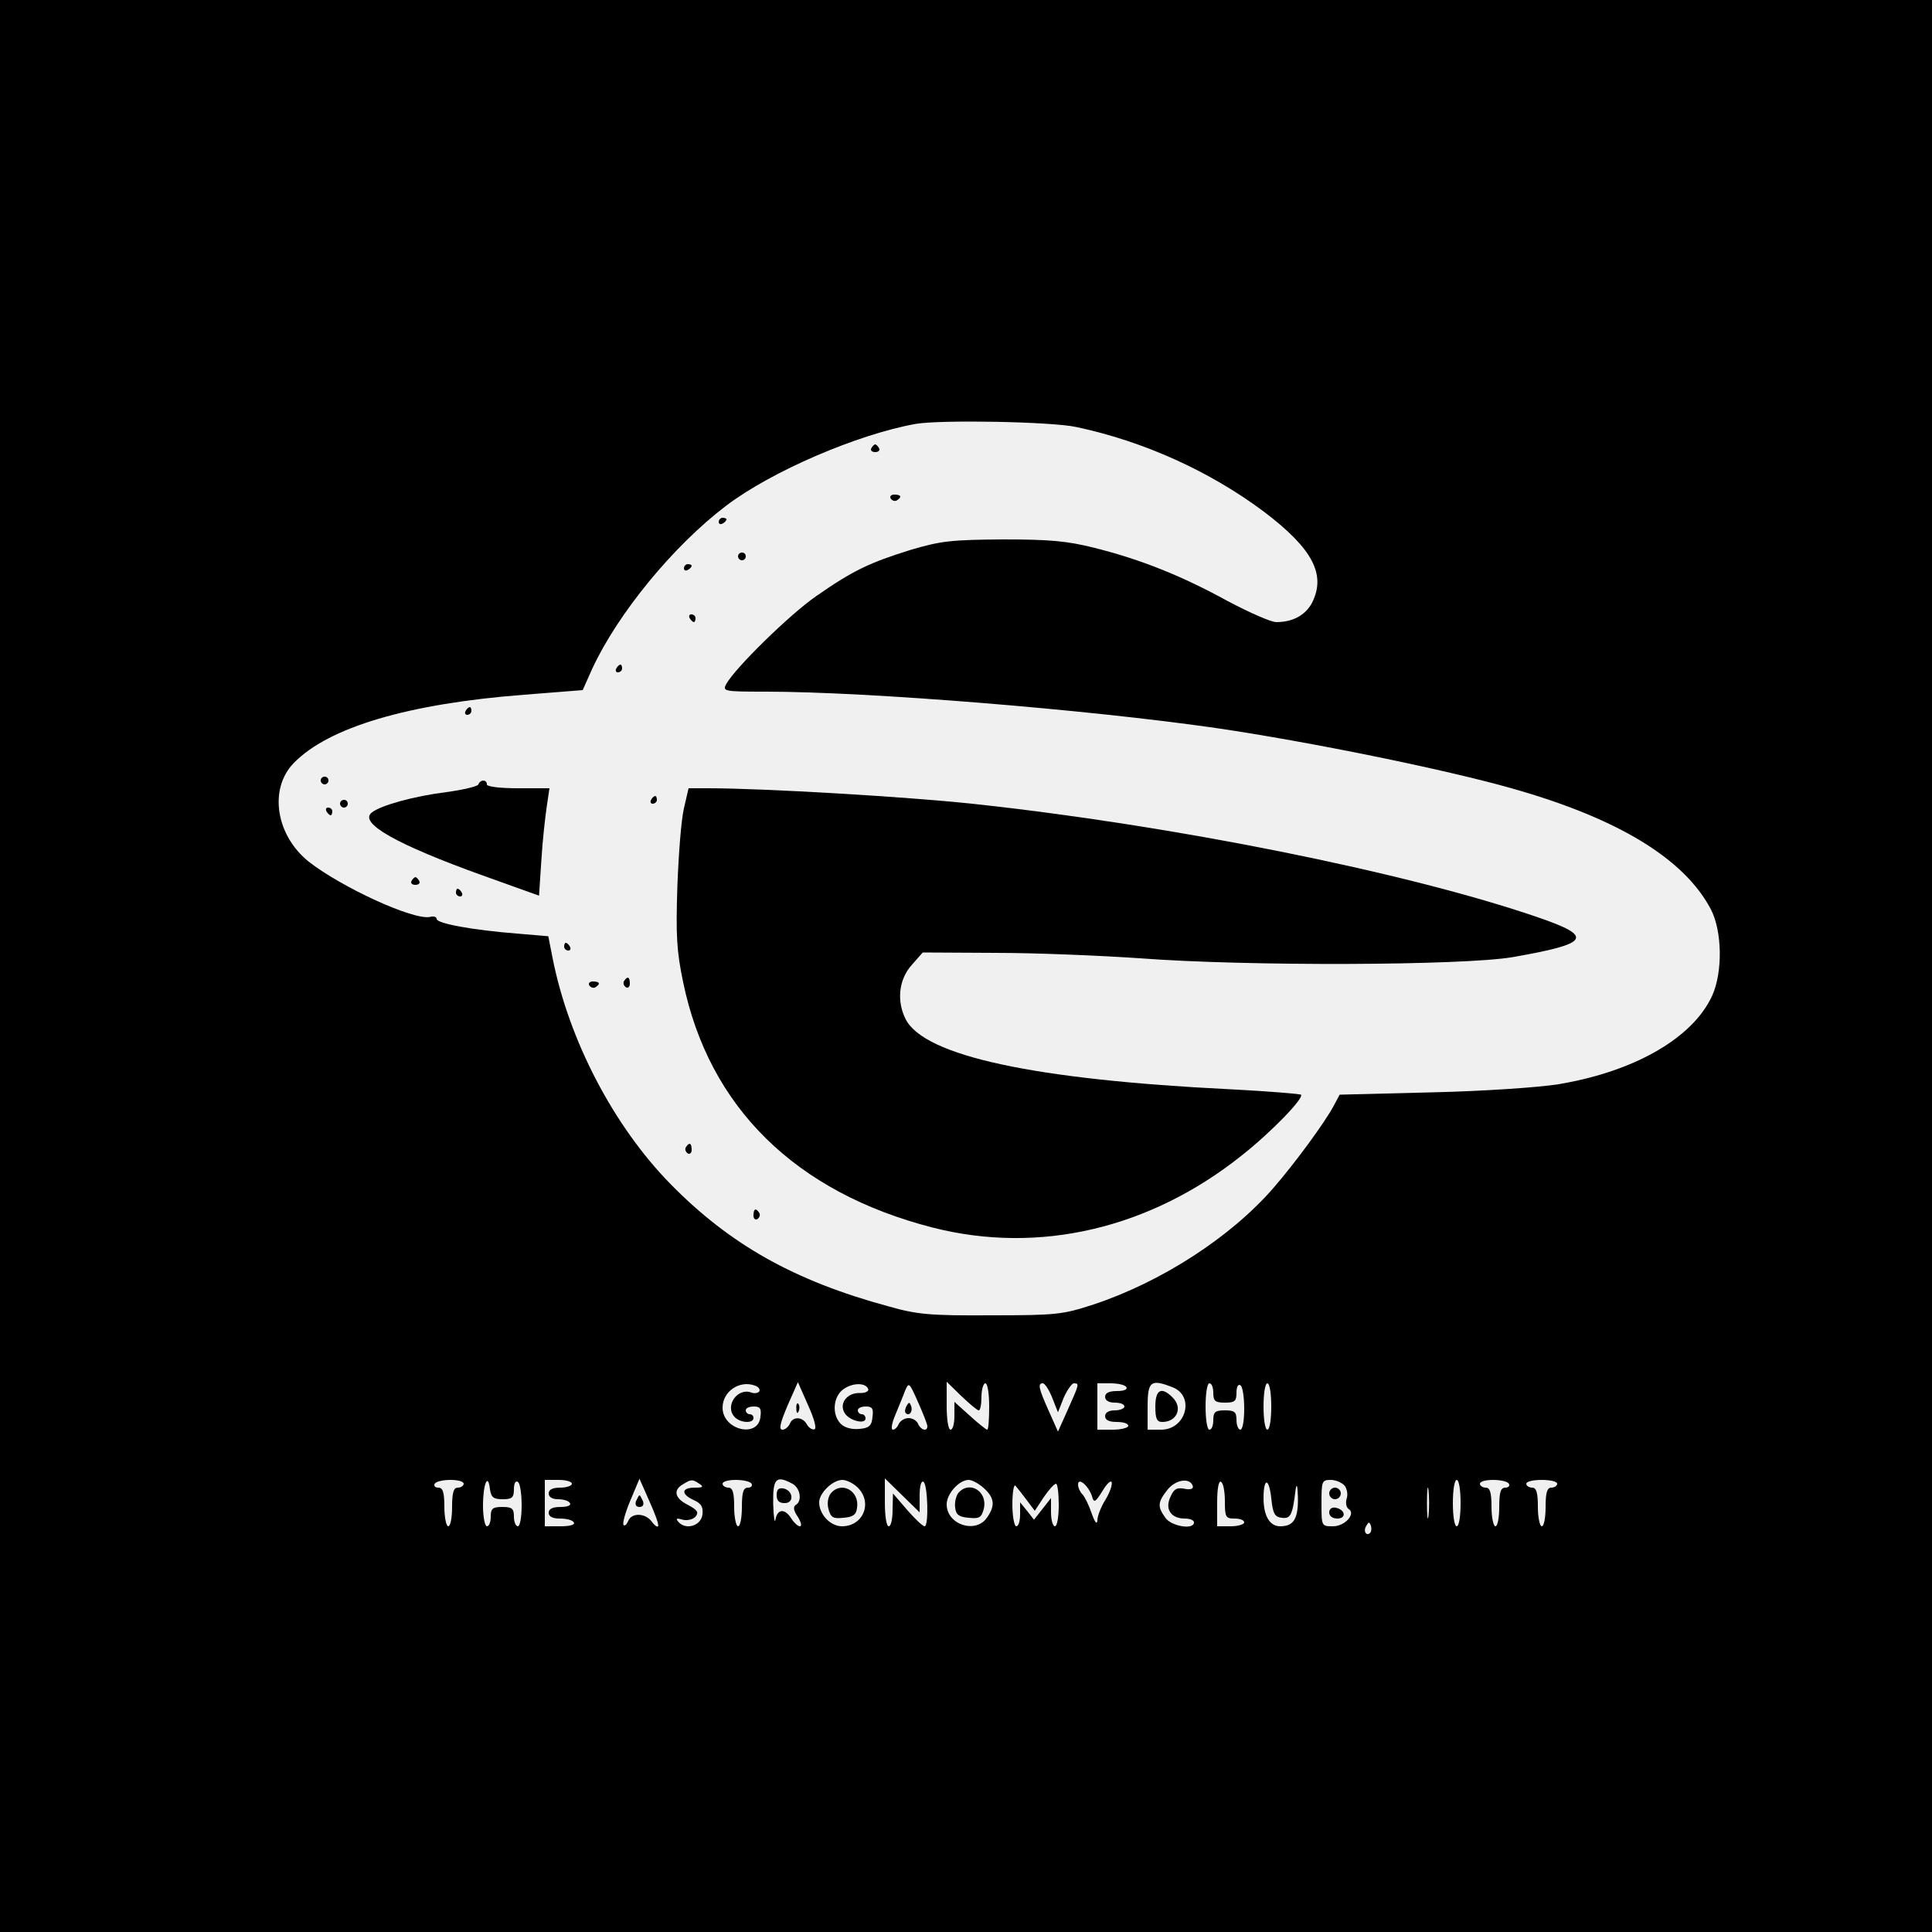
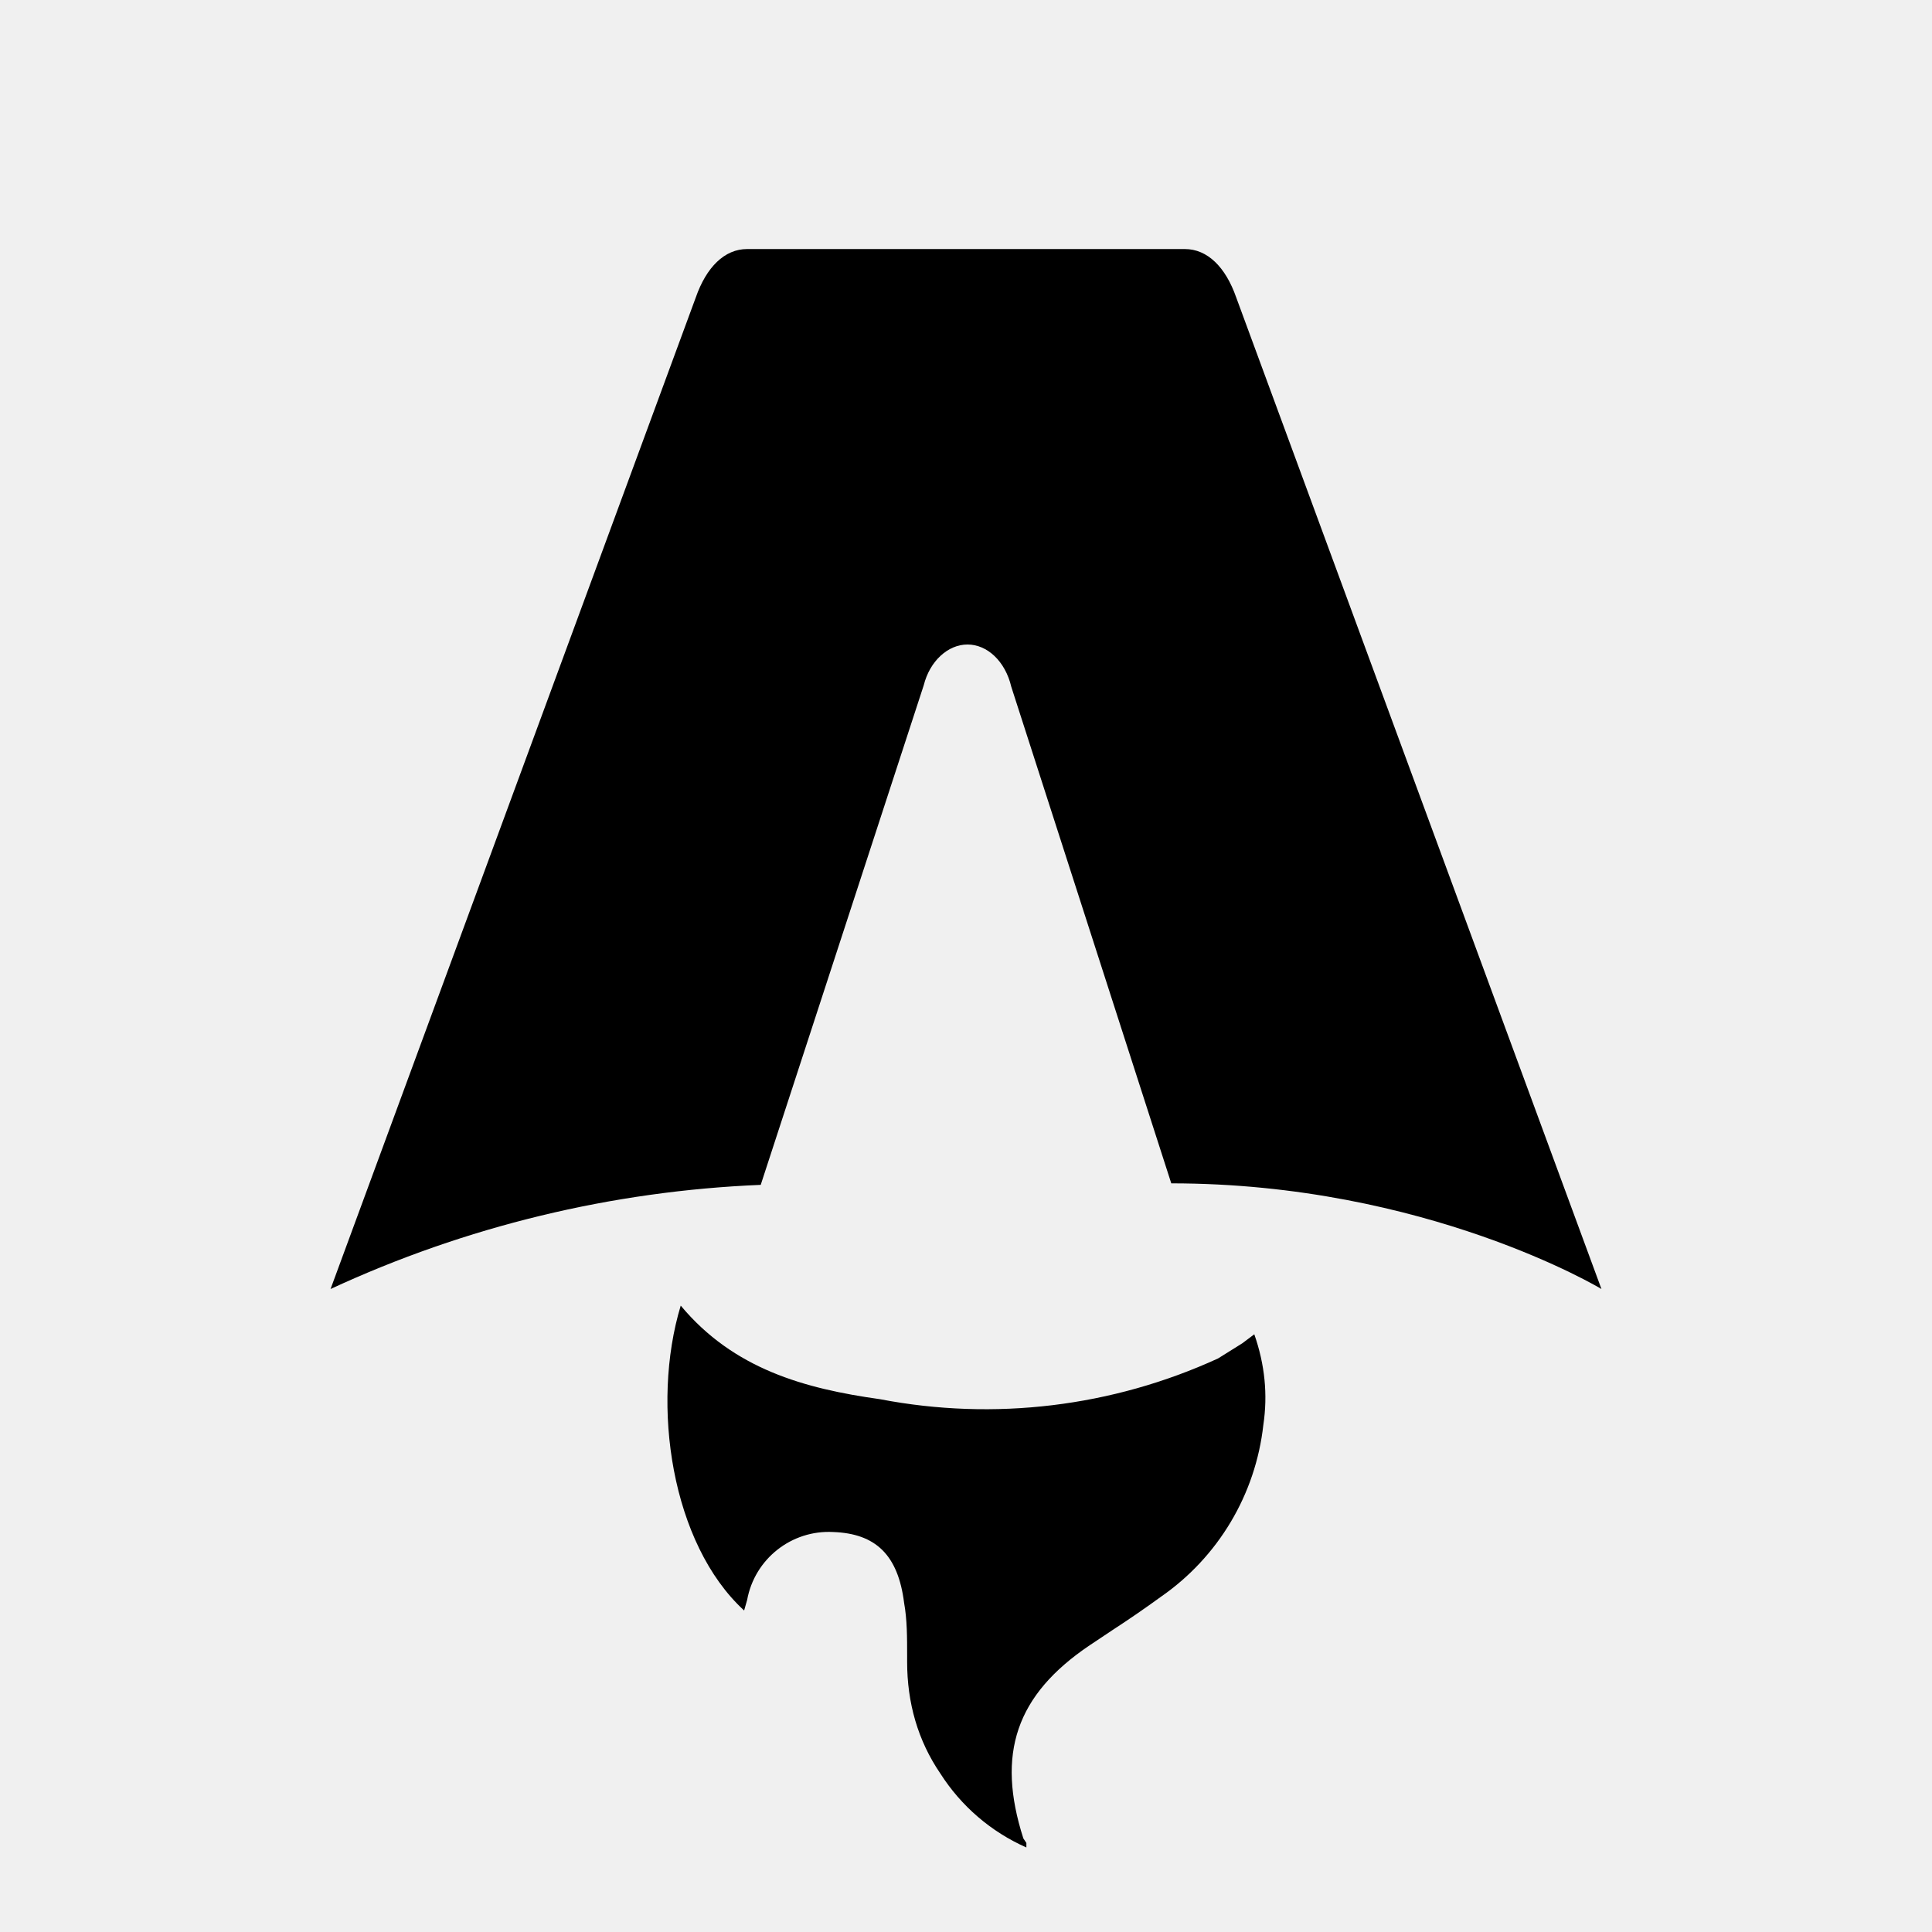
- <svg xmlns="http://www.w3.org/2000/svg" version="1.0" width="500pt" height="500pt" viewBox="0 0 500 500" preserveAspectRatio="xMidYMid meet">
-   <g transform="translate(0,500) scale(0.1,-0.1)" fill="#000000" stroke="none">
-     <path d="M0 2500 l0 -2500 2500 0 2500 0 0 2500 0 2500 -2500 0 -2500 0 0 -2500z m2785 1395 c175 -37 347 -115 487 -220 125 -95 161 -162 123 -236 -17 -31 -49 -49 -92 -49 -14 0 -70 25 -125 54 -118 65 -225 108 -345 138 -71 18 -116 22 -238 22 -134 -1 -160 -4 -238 -27 -106 -33 -149 -53 -245 -120 -68 -47 -210 -186 -233 -228 -9 -18 -5 -19 103 -19 265 0 830 -46 1164 -94 240 -35 598 -108 769 -157 272 -77 443 -181 512 -311 30 -56 32 -163 4 -225 -50 -109 -200 -196 -398 -229 -49 -8 -193 -18 -327 -21 l-239 -6 -16 -30 c-24 -44 -98 -145 -155 -211 -111 -128 -291 -244 -466 -302 -80 -26 -95 -28 -265 -28 -158 -1 -191 2 -265 23 -244 66 -411 160 -565 317 -147 150 -263 372 -305 585 l-11 56 -82 7 c-114 9 -207 26 -207 38 0 5 -8 8 -17 5 -43 -9 -228 76 -314 143 -85 68 -104 188 -39 255 90 93 297 154 596 177 l152 12 25 56 c66 142 209 317 346 421 117 89 340 185 491 212 65 11 349 6 415 -8z m-831 -2481 c9 -3 14 -10 11 -15 -3 -4 -12 -6 -20 -3 -37 14 -71 -36 -43 -64 15 -15 48 -16 48 -2 0 6 -4 10 -10 10 -5 0 -10 5 -10 10 0 6 9 10 21 10 16 0 20 -5 17 -27 -6 -56 -98 -34 -98 24 0 42 44 72 84 57z m154 -113 c-6 -2 -15 4 -20 13 -11 20 -37 21 -44 1 -4 -8 -12 -15 -19 -15 -10 0 -6 17 13 62 l27 61 26 -59 c16 -35 23 -61 17 -63z m139 104 c2 -6 -9 -11 -23 -10 -33 0 -53 -28 -38 -52 12 -20 54 -30 54 -14 0 6 -4 11 -10 11 -5 0 -10 5 -10 10 0 6 9 10 21 10 16 0 20 -5 17 -27 -2 -23 -9 -29 -34 -31 -19 -2 -38 3 -48 13 -24 24 -20 71 7 90 24 17 58 17 64 0z m153 -96 c0 -15 -17 -10 -24 6 -3 8 -14 15 -25 15 -10 0 -21 -7 -25 -15 -3 -8 -10 -15 -15 -15 -6 0 -3 17 6 38 8 20 20 48 25 62 10 24 11 23 34 -29 13 -29 24 -57 24 -62z m133 41 c4 0 7 16 7 35 0 19 5 35 10 35 6 0 10 -27 10 -60 0 -33 -2 -60 -5 -60 -3 0 -23 16 -45 36 l-40 36 0 -36 c0 -20 -4 -36 -10 -36 -6 0 -10 27 -10 62 l0 62 38 -37 c21 -20 41 -37 45 -37z m190 33 l15 -38 15 38 c9 20 21 37 26 37 15 0 14 -2 -15 -67 l-26 -58 -24 54 c-26 58 -29 71 -15 71 5 0 16 -17 24 -37z m192 27 c4 -6 -7 -10 -24 -10 -21 0 -31 -5 -31 -15 0 -9 9 -15 25 -15 14 0 25 -4 25 -10 0 -5 -11 -10 -25 -10 -16 0 -25 -6 -25 -15 0 -10 10 -15 30 -15 17 0 30 -4 30 -10 0 -5 -18 -10 -40 -10 l-40 0 0 60 0 60 34 0 c19 0 38 -4 41 -10z m119 0 c59 -22 36 -110 -29 -110 l-35 0 0 60 c0 65 8 72 64 50z m106 -15 c0 -21 5 -25 30 -25 26 0 30 4 30 26 0 14 4 23 10 19 6 -3 10 -31 10 -61 0 -30 -4 -54 -10 -54 -5 0 -10 11 -10 25 0 21 -5 25 -30 25 -25 0 -30 -4 -30 -25 0 -14 -4 -25 -10 -25 -6 0 -10 27 -10 60 0 33 4 60 10 60 6 0 10 -11 10 -25z m150 -35 c0 -33 -4 -60 -10 -60 -6 0 -10 27 -10 60 0 33 4 60 10 60 6 0 10 -27 10 -60z m-2090 -200 c0 -5 -7 -10 -15 -10 -11 0 -15 -12 -15 -50 0 -27 -4 -50 -10 -50 -5 0 -10 23 -10 50 0 39 -4 50 -16 50 -8 0 -12 5 -9 10 3 6 22 10 41 10 19 0 34 -4 34 -10z m101 -40 c24 0 29 4 29 26 0 14 4 23 10 19 6 -3 10 -31 10 -61 0 -30 -4 -54 -10 -54 -5 0 -10 11 -10 25 0 21 -5 25 -30 25 -25 0 -30 -4 -30 -25 0 -14 -4 -25 -10 -25 -5 0 -10 24 -10 53 0 57 13 87 18 43 3 -21 9 -26 33 -26z m179 40 c0 -5 -13 -10 -30 -10 -20 0 -30 -5 -30 -15 0 -9 9 -15 24 -15 14 0 28 -4 31 -10 4 -6 -7 -10 -24 -10 -21 0 -31 -5 -31 -15 0 -10 10 -15 29 -15 17 0 33 -4 36 -10 4 -6 -10 -10 -34 -10 l-41 0 0 60 0 60 35 0 c19 0 35 -4 35 -10z m223 -110 c-2 -3 -10 3 -17 13 -17 22 -52 22 -60 1 -4 -9 -9 -14 -12 -11 -4 3 4 32 17 63 l24 57 26 -59 c15 -33 25 -61 22 -64z m107 110 c12 -8 9 -10 -12 -10 -35 0 -36 -17 -3 -32 20 -9 25 -18 23 -37 -3 -29 -42 -42 -62 -20 -8 9 -6 11 11 6 12 -3 27 1 33 8 9 11 5 17 -19 30 -35 17 -40 39 -13 54 21 13 24 13 42 1z m135 0 c3 -5 -1 -10 -9 -10 -12 0 -16 -11 -16 -50 0 -27 -4 -50 -10 -50 -5 0 -10 23 -10 50 0 38 -4 50 -15 50 -8 0 -15 5 -15 10 0 6 15 10 34 10 19 0 38 -4 41 -10z m106 0 c20 -11 26 -45 8 -55 -7 -5 -5 -15 6 -31 8 -13 11 -24 5 -24 -5 0 -15 9 -22 20 -17 27 -36 25 -41 -2 -2 -13 -5 5 -6 40 -1 66 7 75 50 52z m169 -10 c39 -39 14 -100 -41 -100 -30 0 -59 31 -59 62 0 24 35 58 60 58 11 0 29 -9 40 -20z m160 -21 c0 25 4 40 10 36 11 -7 14 -115 3 -115 -5 0 -25 19 -45 42 l-37 43 -1 -42 c0 -24 -4 -43 -10 -43 -6 0 -10 27 -10 62 l0 62 45 -44 45 -44 0 43z m167 19 c27 -25 29 -45 7 -76 -29 -42 -104 -18 -104 35 0 27 32 63 57 63 9 0 27 -10 40 -22z m279 -20 c5 -18 8 -17 27 13 11 19 22 29 24 23 2 -7 -5 -27 -16 -45 -12 -19 -21 -43 -21 -54 -1 -12 -7 -4 -15 19 -7 21 -18 43 -24 49 -6 6 -11 17 -11 25 0 20 27 -3 36 -30z m261 26 c2 -7 -6 -10 -21 -7 -20 4 -28 0 -37 -21 -15 -32 2 -56 37 -56 13 0 24 -4 24 -10 0 -20 -59 -10 -74 12 -21 29 -20 40 5 72 21 27 59 33 66 10z m83 -40 c0 -40 2 -44 25 -44 14 0 25 -4 25 -10 0 -5 -16 -10 -35 -10 l-35 0 0 61 c0 37 4 58 10 54 6 -3 10 -26 10 -51z m147 -42 c23 -3 28 6 36 73 3 18 5 10 6 -20 1 -56 -11 -75 -46 -75 -27 0 -43 27 -43 73 0 53 14 54 20 0 4 -40 9 -49 27 -51z m163 83 c6 -8 9 -23 5 -34 -3 -10 -1 -22 5 -26 20 -12 -9 -45 -40 -45 -30 0 -30 0 -30 60 0 57 1 60 24 60 13 0 29 -7 36 -15z m217 -77 c-2 -18 -4 -4 -4 32 0 36 2 50 4 33 2 -18 2 -48 0 -65z m83 32 c0 -33 -4 -60 -10 -60 -6 0 -10 27 -10 60 0 33 4 60 10 60 6 0 10 -27 10 -60z m125 50 c3 -5 -1 -10 -9 -10 -12 0 -16 -11 -16 -50 0 -27 -4 -50 -10 -50 -5 0 -10 23 -10 50 0 38 -4 50 -15 50 -8 0 -15 5 -15 10 0 6 15 10 34 10 19 0 38 -4 41 -10z m125 0 c0 -5 -7 -10 -15 -10 -11 0 -15 -12 -15 -50 0 -27 -4 -50 -10 -50 -5 0 -10 23 -10 50 0 38 -4 50 -15 50 -8 0 -15 5 -15 10 0 6 18 10 40 10 22 0 40 -4 40 -10z m-1373 -42 l21 -28 23 35 c13 19 27 35 32 35 4 0 7 -25 7 -55 0 -30 -4 -55 -10 -55 -5 0 -10 16 -10 36 l0 37 -22 -28 -22 -28 -18 23 -18 22 0 -31 c0 -17 -4 -31 -10 -31 -5 0 -10 26 -10 57 0 31 4 53 8 48 5 -6 18 -22 29 -37z m889 -85 c-10 -10 -19 5 -10 18 6 11 8 11 12 0 2 -7 1 -15 -2 -18z" />
-     <path d="M2255 3840 c-3 -5 1 -10 10 -10 9 0 13 5 10 10 -3 6 -8 10 -10 10 -2 0 -7 -4 -10 -10z" />
-     <path d="M2305 3710 c4 -6 11 -8 16 -5 14 9 11 15 -7 15 -8 0 -12 -5 -9 -10z" />
-     <path d="M1860 3649 c0 -5 5 -7 10 -4 6 3 10 8 10 11 0 2 -4 4 -10 4 -5 0 -10 -5 -10 -11z" />
-     <path d="M1910 3560 c0 -5 5 -10 10 -10 6 0 10 5 10 10 0 6 -4 10 -10 10 -5 0 -10 -4 -10 -10z" />
-     <path d="M1770 3529 c0 -5 5 -7 10 -4 6 3 10 8 10 11 0 2 -4 4 -10 4 -5 0 -10 -5 -10 -11z" />
-     <path d="M1785 3400 c3 -5 8 -10 11 -10 2 0 4 5 4 10 0 6 -5 10 -11 10 -5 0 -7 -4 -4 -10z" />
-     <path d="M1595 3270 c-3 -5 -1 -10 4 -10 6 0 11 5 11 10 0 6 -2 10 -4 10 -3 0 -8 -4 -11 -10z" />
-     <path d="M1205 3160 c-3 -5 -1 -10 4 -10 6 0 11 5 11 10 0 6 -2 10 -4 10 -3 0 -8 -4 -11 -10z" />
-     <path d="M830 2980 c0 -5 5 -10 10 -10 6 0 10 5 10 10 0 6 -4 10 -10 10 -5 0 -10 -4 -10 -10z" />
-     <path d="M1238 2970 c-1 -5 -39 -14 -83 -20 -81 -10 -170 -34 -193 -53 -34 -27 63 -82 288 -163 l145 -52 6 91 c3 51 10 113 14 140 l7 47 -81 0 c-47 0 -81 4 -81 10 0 13 -17 13 -22 0z" />
-     <path d="M1770 2908 c-7 -29 -14 -120 -17 -203 -4 -125 -2 -166 15 -247 67 -324 291 -544 646 -635 275 -70 562 -3 800 187 76 60 161 148 153 157 -3 2 -86 9 -184 14 -506 25 -790 86 -839 181 -24 47 -18 103 15 140 l29 33 189 -1 c103 0 271 -7 373 -14 276 -21 836 -19 965 3 200 35 211 53 65 103 -340 117 -949 239 -1465 294 -168 18 -539 40 -682 40 l-51 0 -12 -52z" />
-     <path d="M1685 2930 c-3 -5 -1 -10 4 -10 6 0 11 5 11 10 0 6 -2 10 -4 10 -3 0 -8 -4 -11 -10z" />
-     <path d="M880 2920 c0 -5 5 -10 10 -10 6 0 10 5 10 10 0 6 -4 10 -10 10 -5 0 -10 -4 -10 -10z" />
-     <path d="M845 2900 c3 -5 8 -10 11 -10 2 0 4 5 4 10 0 6 -5 10 -11 10 -5 0 -7 -4 -4 -10z" />
-     <path d="M1065 2720 c-3 -5 1 -10 10 -10 9 0 13 5 10 10 -3 6 -8 10 -10 10 -2 0 -7 -4 -10 -10z" />
-     <path d="M1180 2690 c0 -5 5 -10 11 -10 5 0 7 5 4 10 -3 6 -8 10 -11 10 -2 0 -4 -4 -4 -10z" />
-     <path d="M1460 2550 c0 -5 5 -10 11 -10 5 0 7 5 4 10 -3 6 -8 10 -11 10 -2 0 -4 -4 -4 -10z" />
-     <path d="M1615 2461 c-3 -5 -1 -12 5 -16 5 -3 10 1 10 9 0 18 -6 21 -15 7z" />
-     <path d="M1525 2450 c4 -6 11 -8 16 -5 14 9 11 15 -7 15 -8 0 -12 -5 -9 -10z" />
-     <path d="M1775 2031 c-3 -5 -1 -12 5 -16 5 -3 10 1 10 9 0 18 -6 21 -15 7z" />
-     <path d="M1950 1854 c0 -8 5 -12 10 -9 6 4 8 11 5 16 -9 14 -15 11 -15 -7z" />
-     <path d="M2061 1354 c0 -11 3 -14 6 -6 3 7 2 16 -1 19 -3 4 -6 -2 -5 -13z" />
-     <path d="M2346 1361 c-4 -7 -5 -15 -2 -18 9 -9 19 4 14 18 -4 11 -6 11 -12 0z" />
-     <path d="M2990 1360 c0 -32 4 -40 18 -40 38 0 54 37 26 64 -28 28 -44 20 -44 -24z" />
-     <path d="M1646 1115 c-3 -9 0 -15 9 -15 9 0 12 6 9 15 -4 8 -7 15 -9 15 -2 0 -5 -7 -9 -15z" />
-     <path d="M2010 1131 c0 -15 6 -21 21 -21 25 0 22 33 -4 38 -12 2 -17 -3 -17 -17z" />
-     <path d="M2150 1135 c-7 -9 -10 -25 -6 -40 6 -22 11 -26 39 -23 25 2 33 8 35 26 7 44 -41 70 -68 37z" />
-     <path d="M2480 1136 c-6 -8 -10 -25 -8 -38 2 -18 10 -24 35 -26 28 -3 33 1 39 23 11 45 -37 75 -66 41z" />
-     <path d="M3440 1135 c0 -8 7 -15 15 -15 8 0 15 7 15 15 0 8 -7 15 -15 15 -8 0 -15 -7 -15 -15z" />
-     <path d="M3440 1086 c0 -10 9 -16 21 -16 24 0 21 23 -4 28 -10 2 -17 -3 -17 -12z" />
-   </g>
+ <svg xmlns="http://www.w3.org/2000/svg" fill="none" viewBox="0 0 128 128">
+   <path d="M50.4 78.5a75.1 75.1 0 0 0-28.5 6.9l24.2-65.7c.7-2 1.9-3.2 3.4-3.2h29c1.5 0 2.7 1.2 3.4 3.2l24.2 65.7s-11.6-7-28.5-7L67 45.5c-.4-1.7-1.6-2.8-2.9-2.8-1.3 0-2.5 1.1-2.9 2.7L50.4 78.5Zm-1.1 28.2Zm-4.2-20.2c-2 6.6-.6 15.8 4.2 20.2a17.5 17.5 0 0 1 .2-.7 5.5 5.5 0 0 1 5.7-4.5c2.8.1 4.3 1.5 4.7 4.7.2 1.1.2 2.3.2 3.5v.4c0 2.7.7 5.2 2.2 7.4a13 13 0 0 0 5.7 4.9v-.3l-.2-.3c-1.8-5.6-.5-9.5 4.4-12.8l1.5-1a73 73 0 0 0 3.2-2.2 16 16 0 0 0 6.8-11.4c.3-2 .1-4-.6-6l-.8.6-1.6 1a37 37 0 0 1-22.4 2.7c-5-.7-9.7-2-13.2-6.2Z" />
+   <style>
+         path { fill: #000; }
+         @media (prefers-color-scheme: dark) {
+             path { fill: #FFF; }
+         }
+     </style>
</svg>
